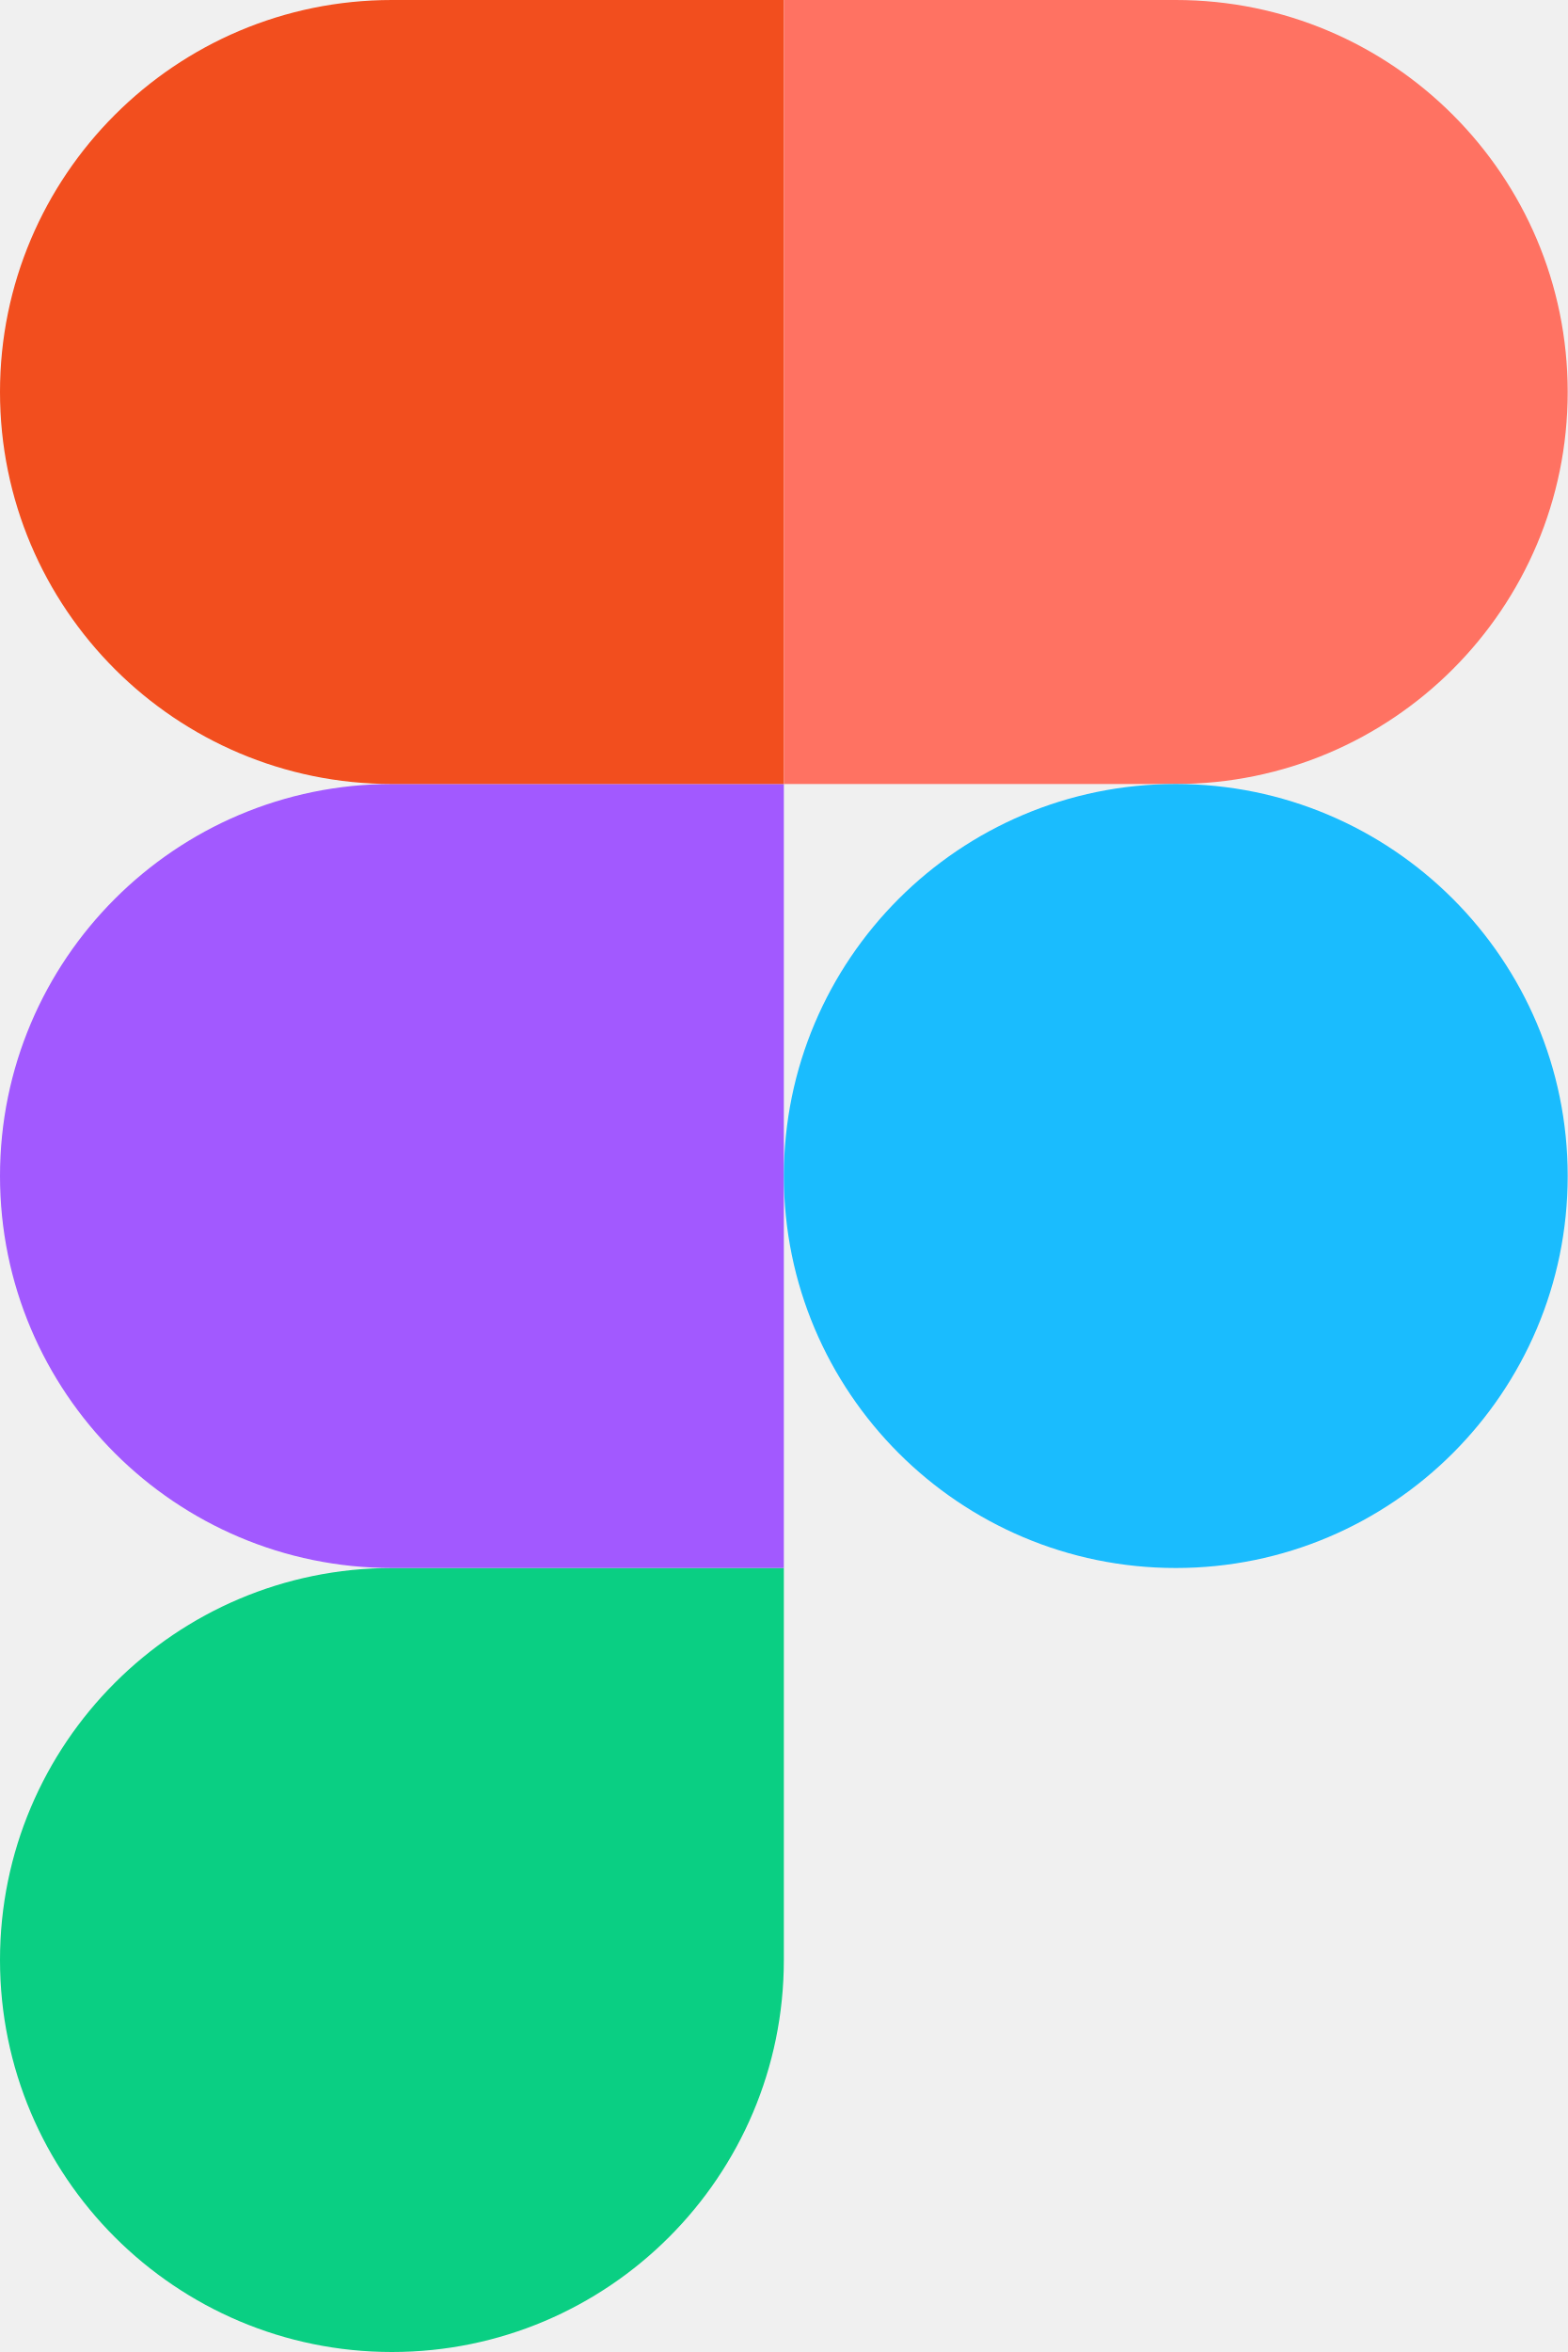
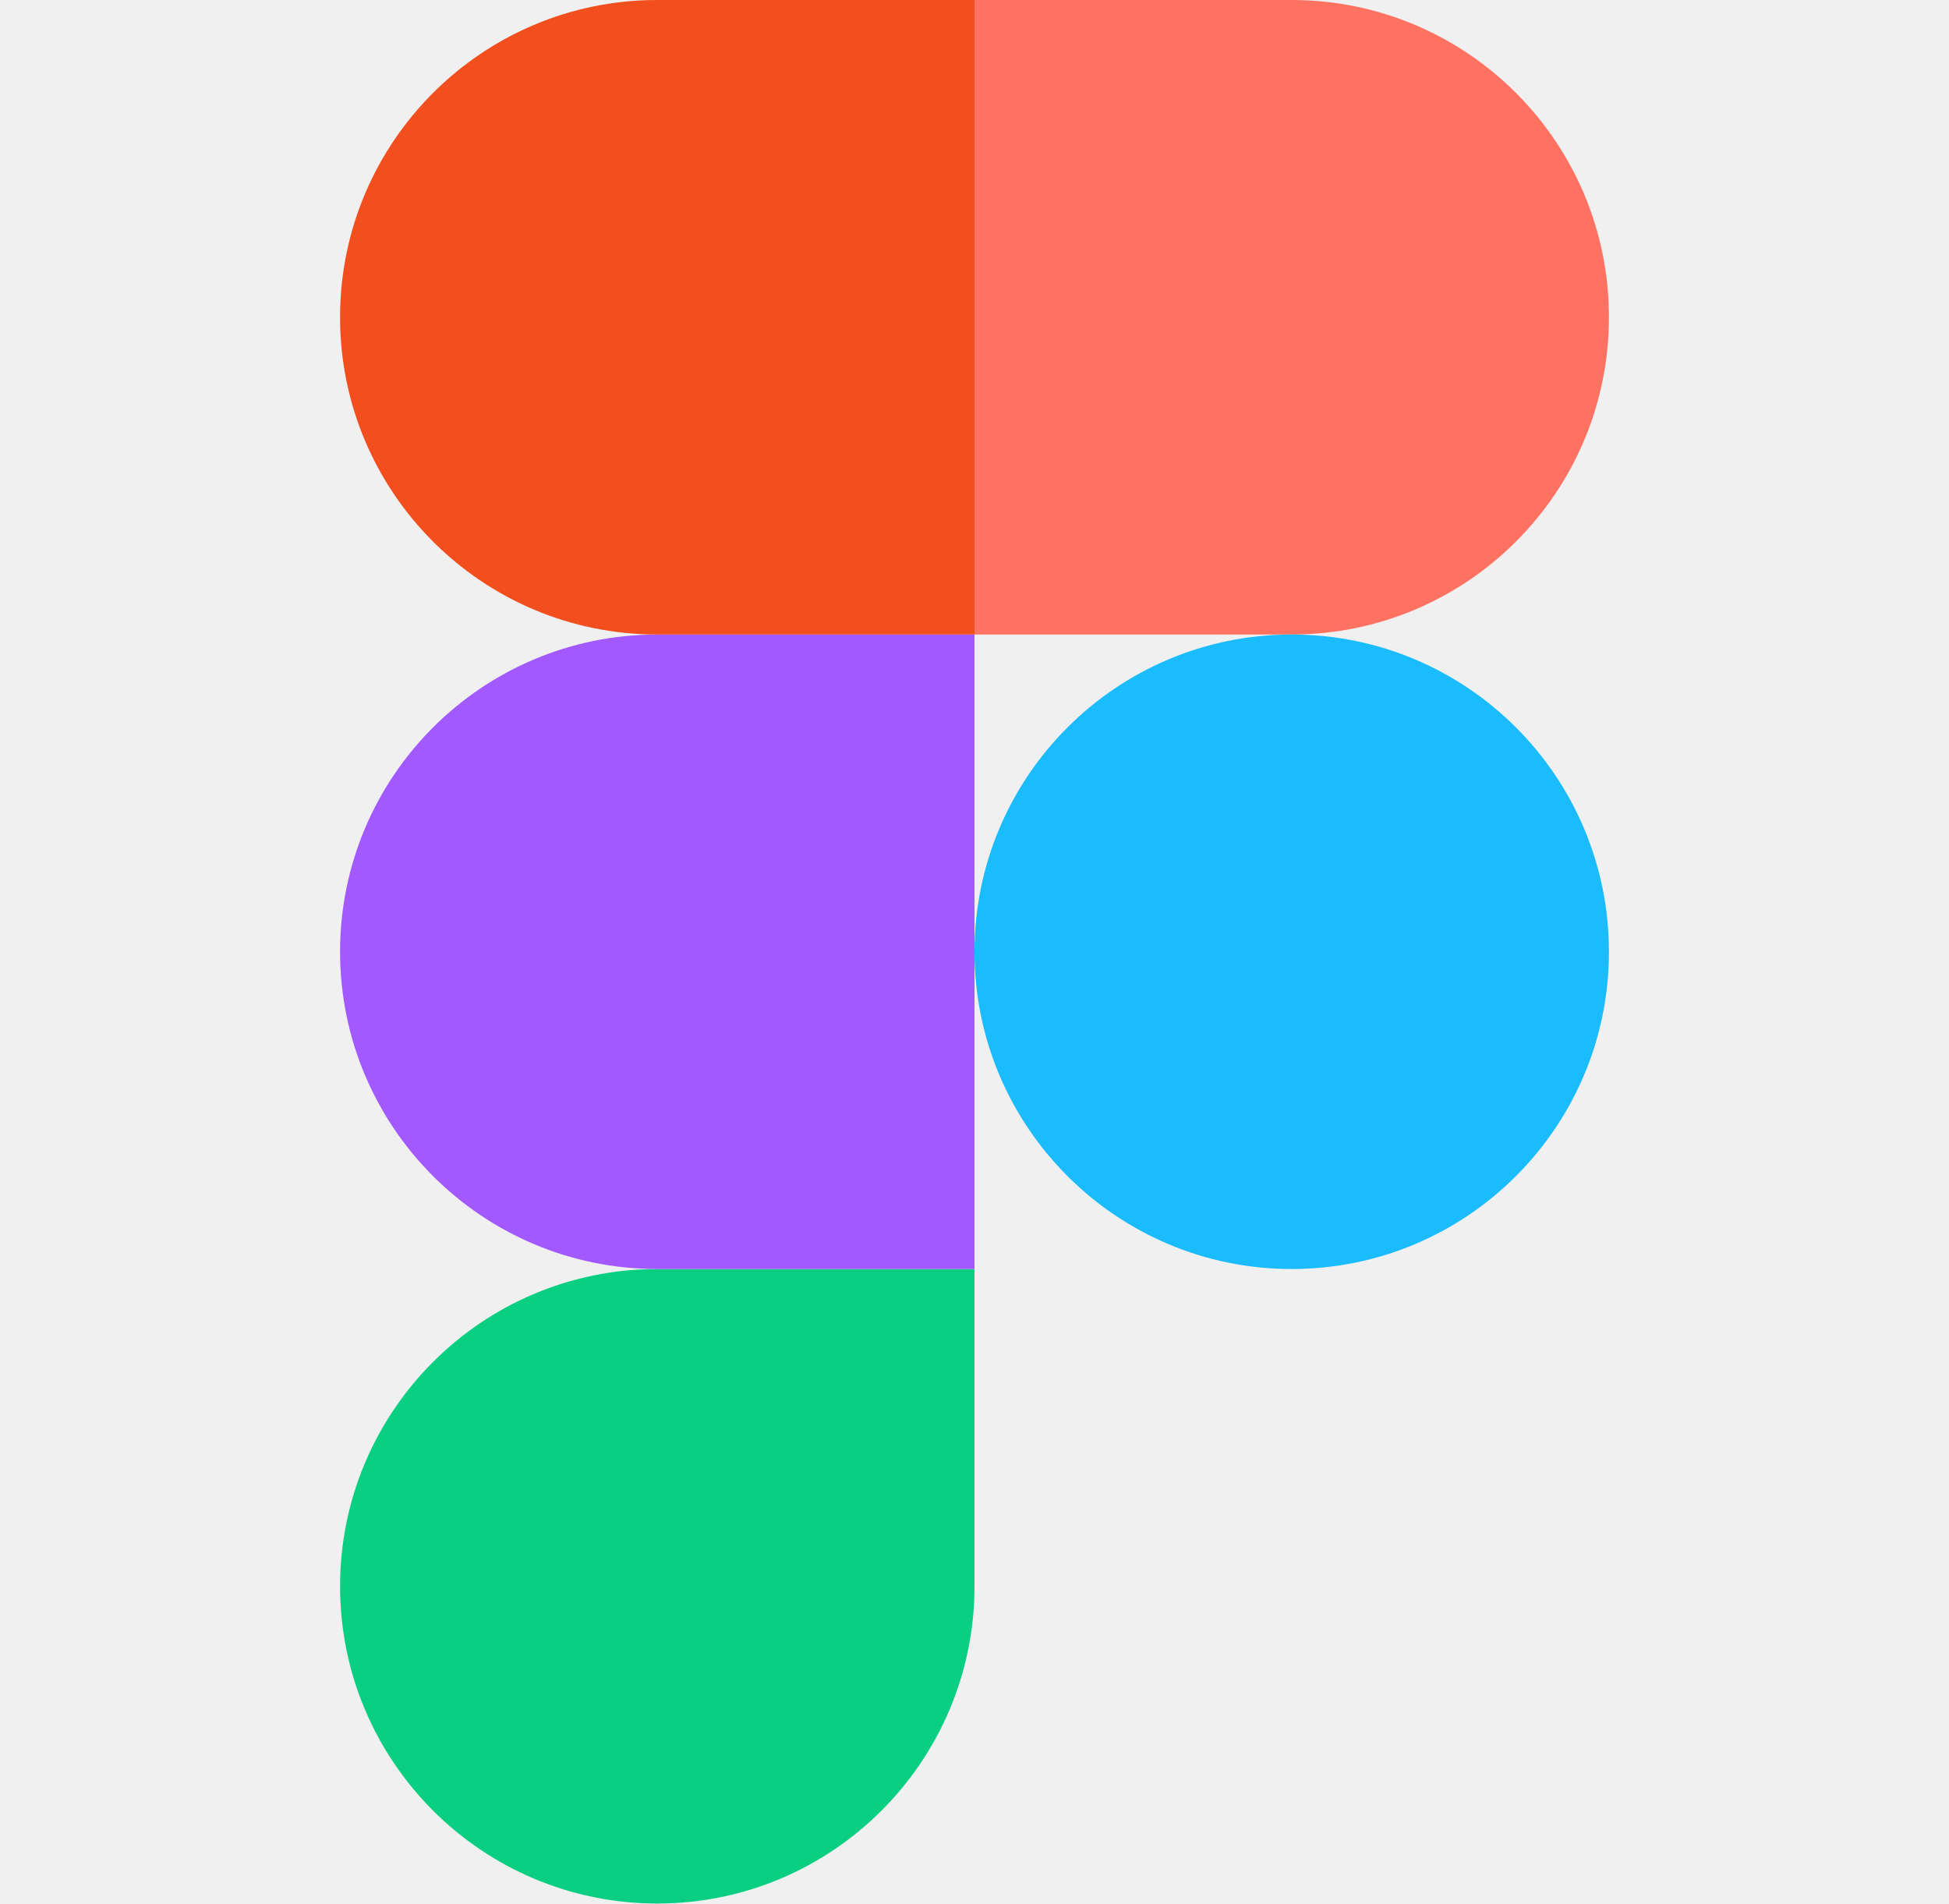
- <svg xmlns="http://www.w3.org/2000/svg" width="256" height="384" viewBox="0 0 256 384" fill="none">
+ <svg xmlns="http://www.w3.org/2000/svg" width="256" height="250" viewBox="0 0 256 384" fill="none">
  <g clip-path="url(#clip0_389_60)">
    <path d="M64 384C99.328 384 128 355.328 128 320V256H64C28.672 256 0 284.672 0 320C0 355.328 28.672 384 64 384Z" fill="#0ACF83" />
    <path d="M0 192C0 156.672 28.672 128 64 128H128V256H64C28.672 256 0 227.328 0 192Z" fill="#A259FF" />
    <path d="M0 64C0 28.672 28.672 0 64 0H128V128H64C28.672 128 0 99.328 0 64Z" fill="#F24E1E" />
    <path d="M128 0H192C227.328 0 256 28.672 256 64C256 99.328 227.328 128 192 128H128V0Z" fill="#FF7262" />
    <path d="M256 192C256 227.328 227.328 256 192 256C156.672 256 128 227.328 128 192C128 156.672 156.672 128 192 128C227.328 128 256 156.672 256 192Z" fill="#1ABCFE" />
  </g>
  <defs>
    <clipPath id="clip0_389_60">
      <rect width="256" height="384" fill="white" />
    </clipPath>
  </defs>
</svg>
